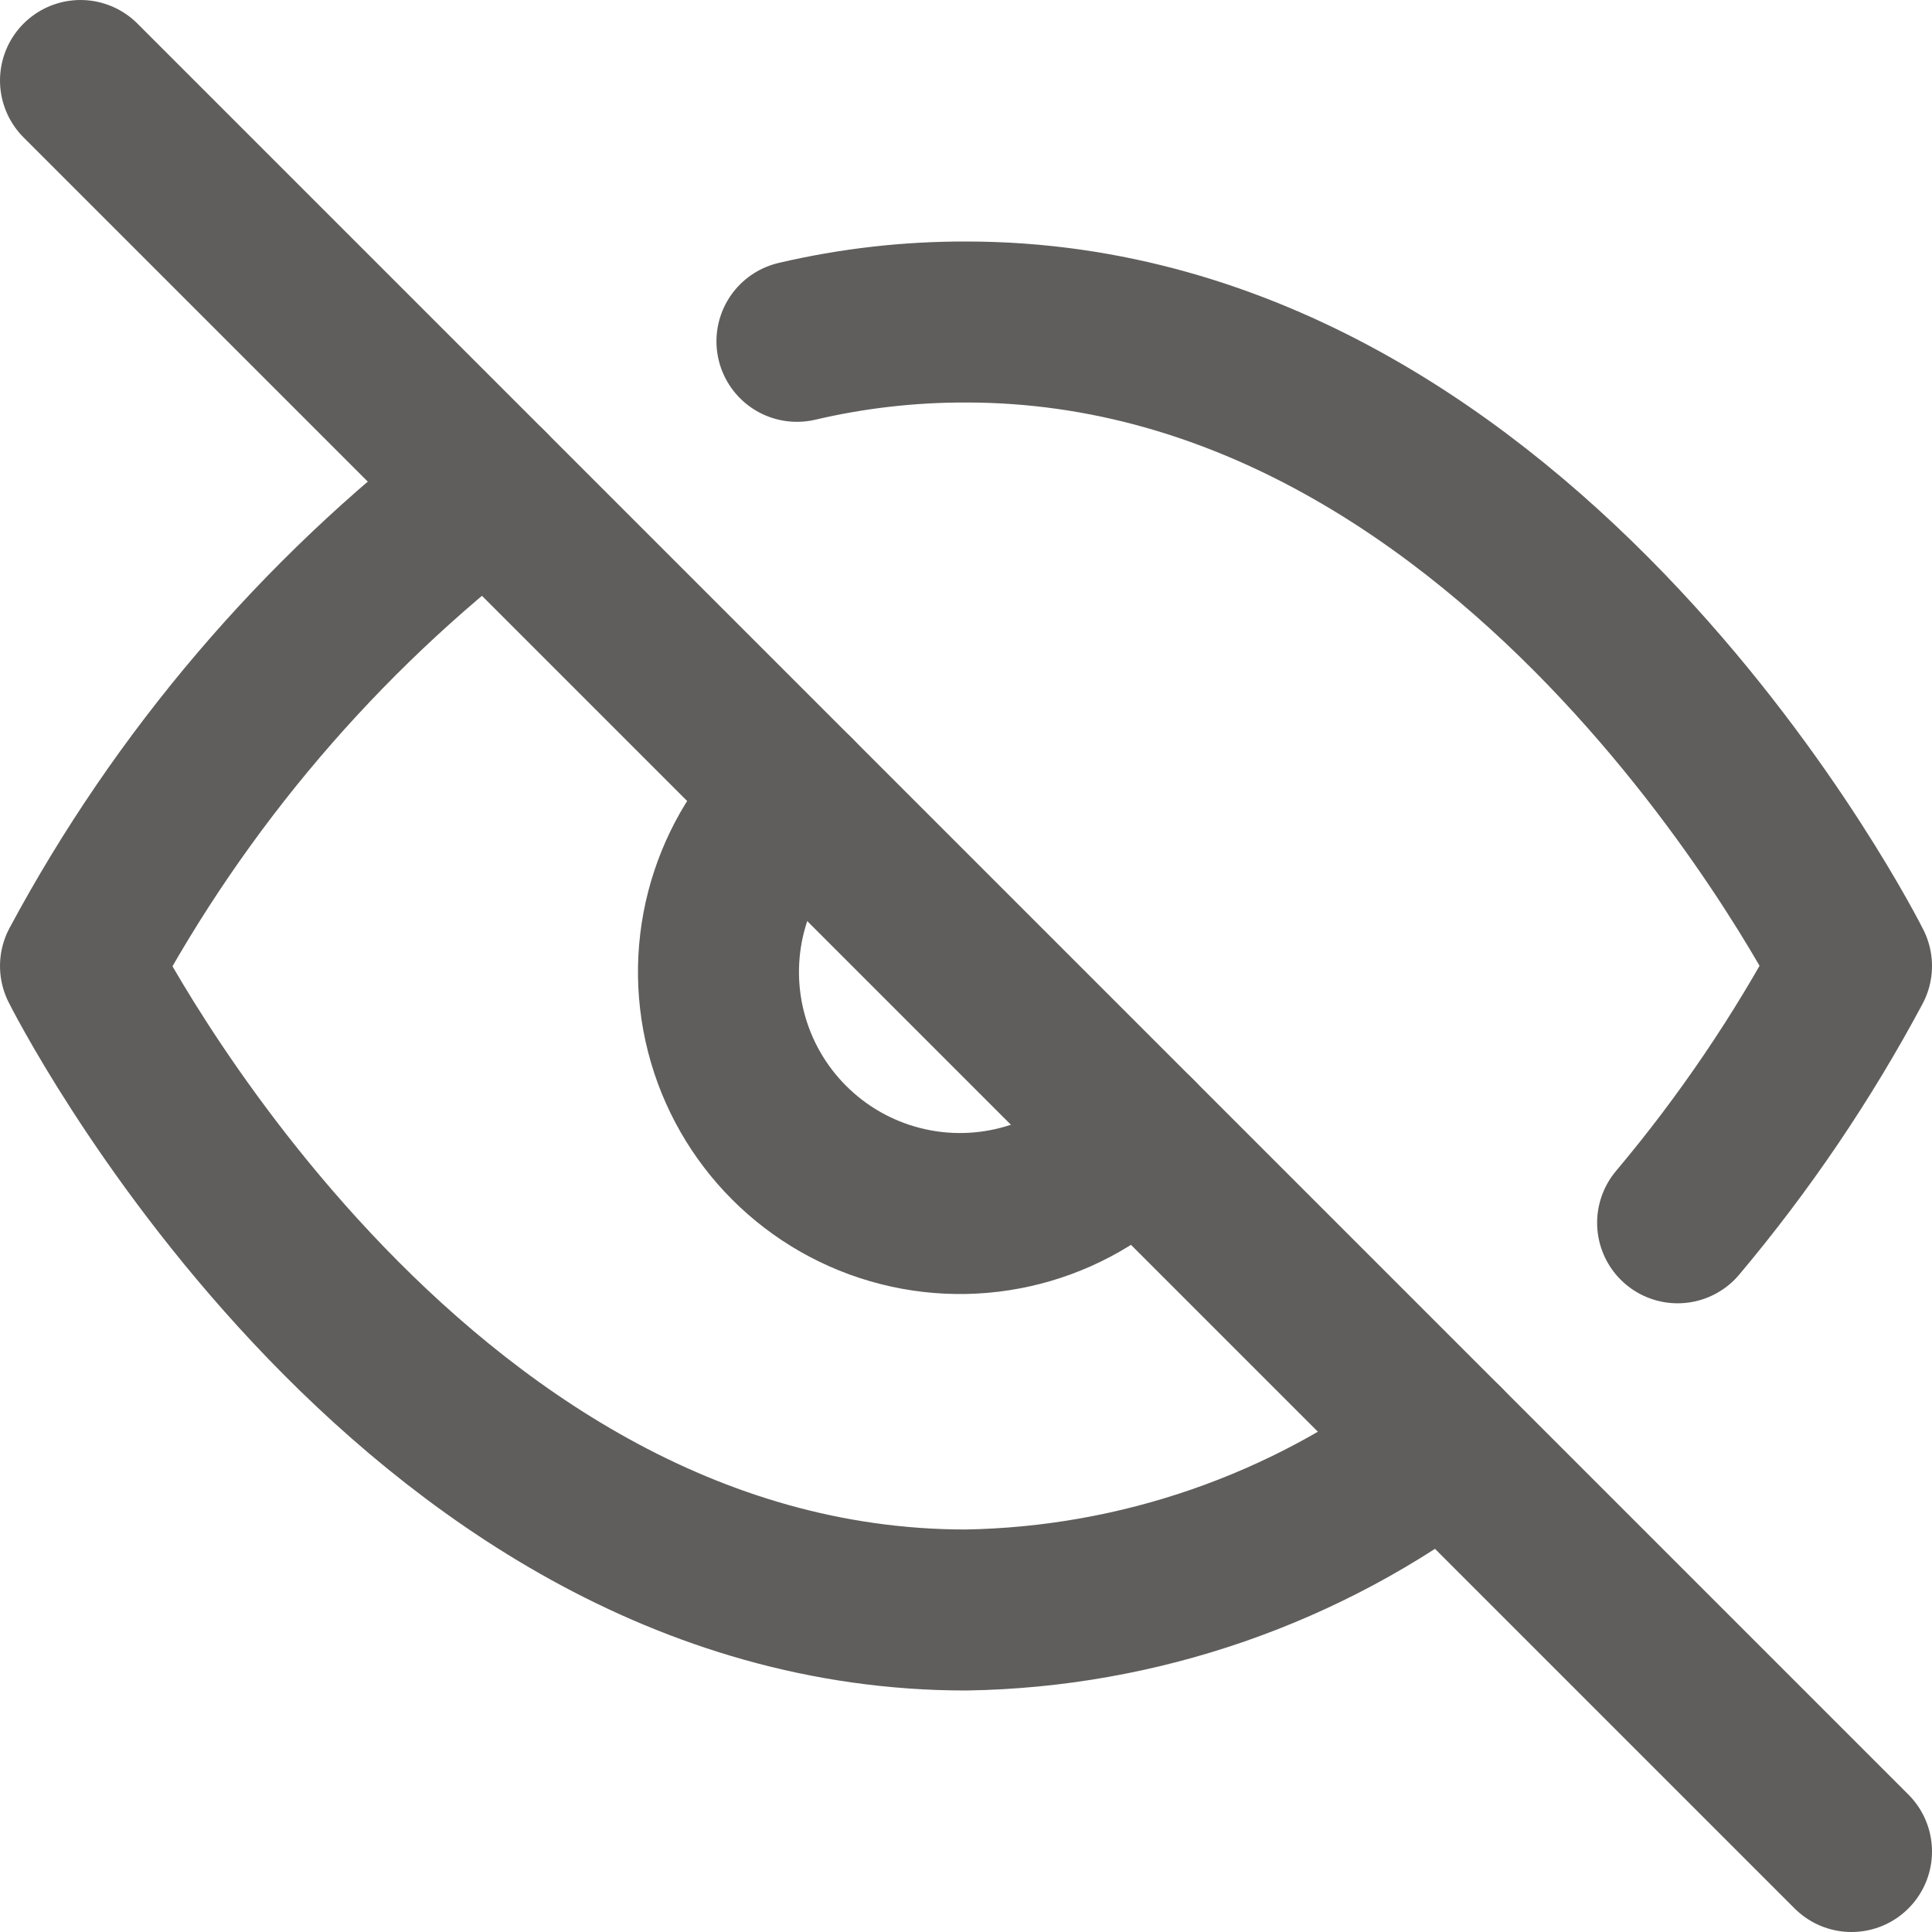
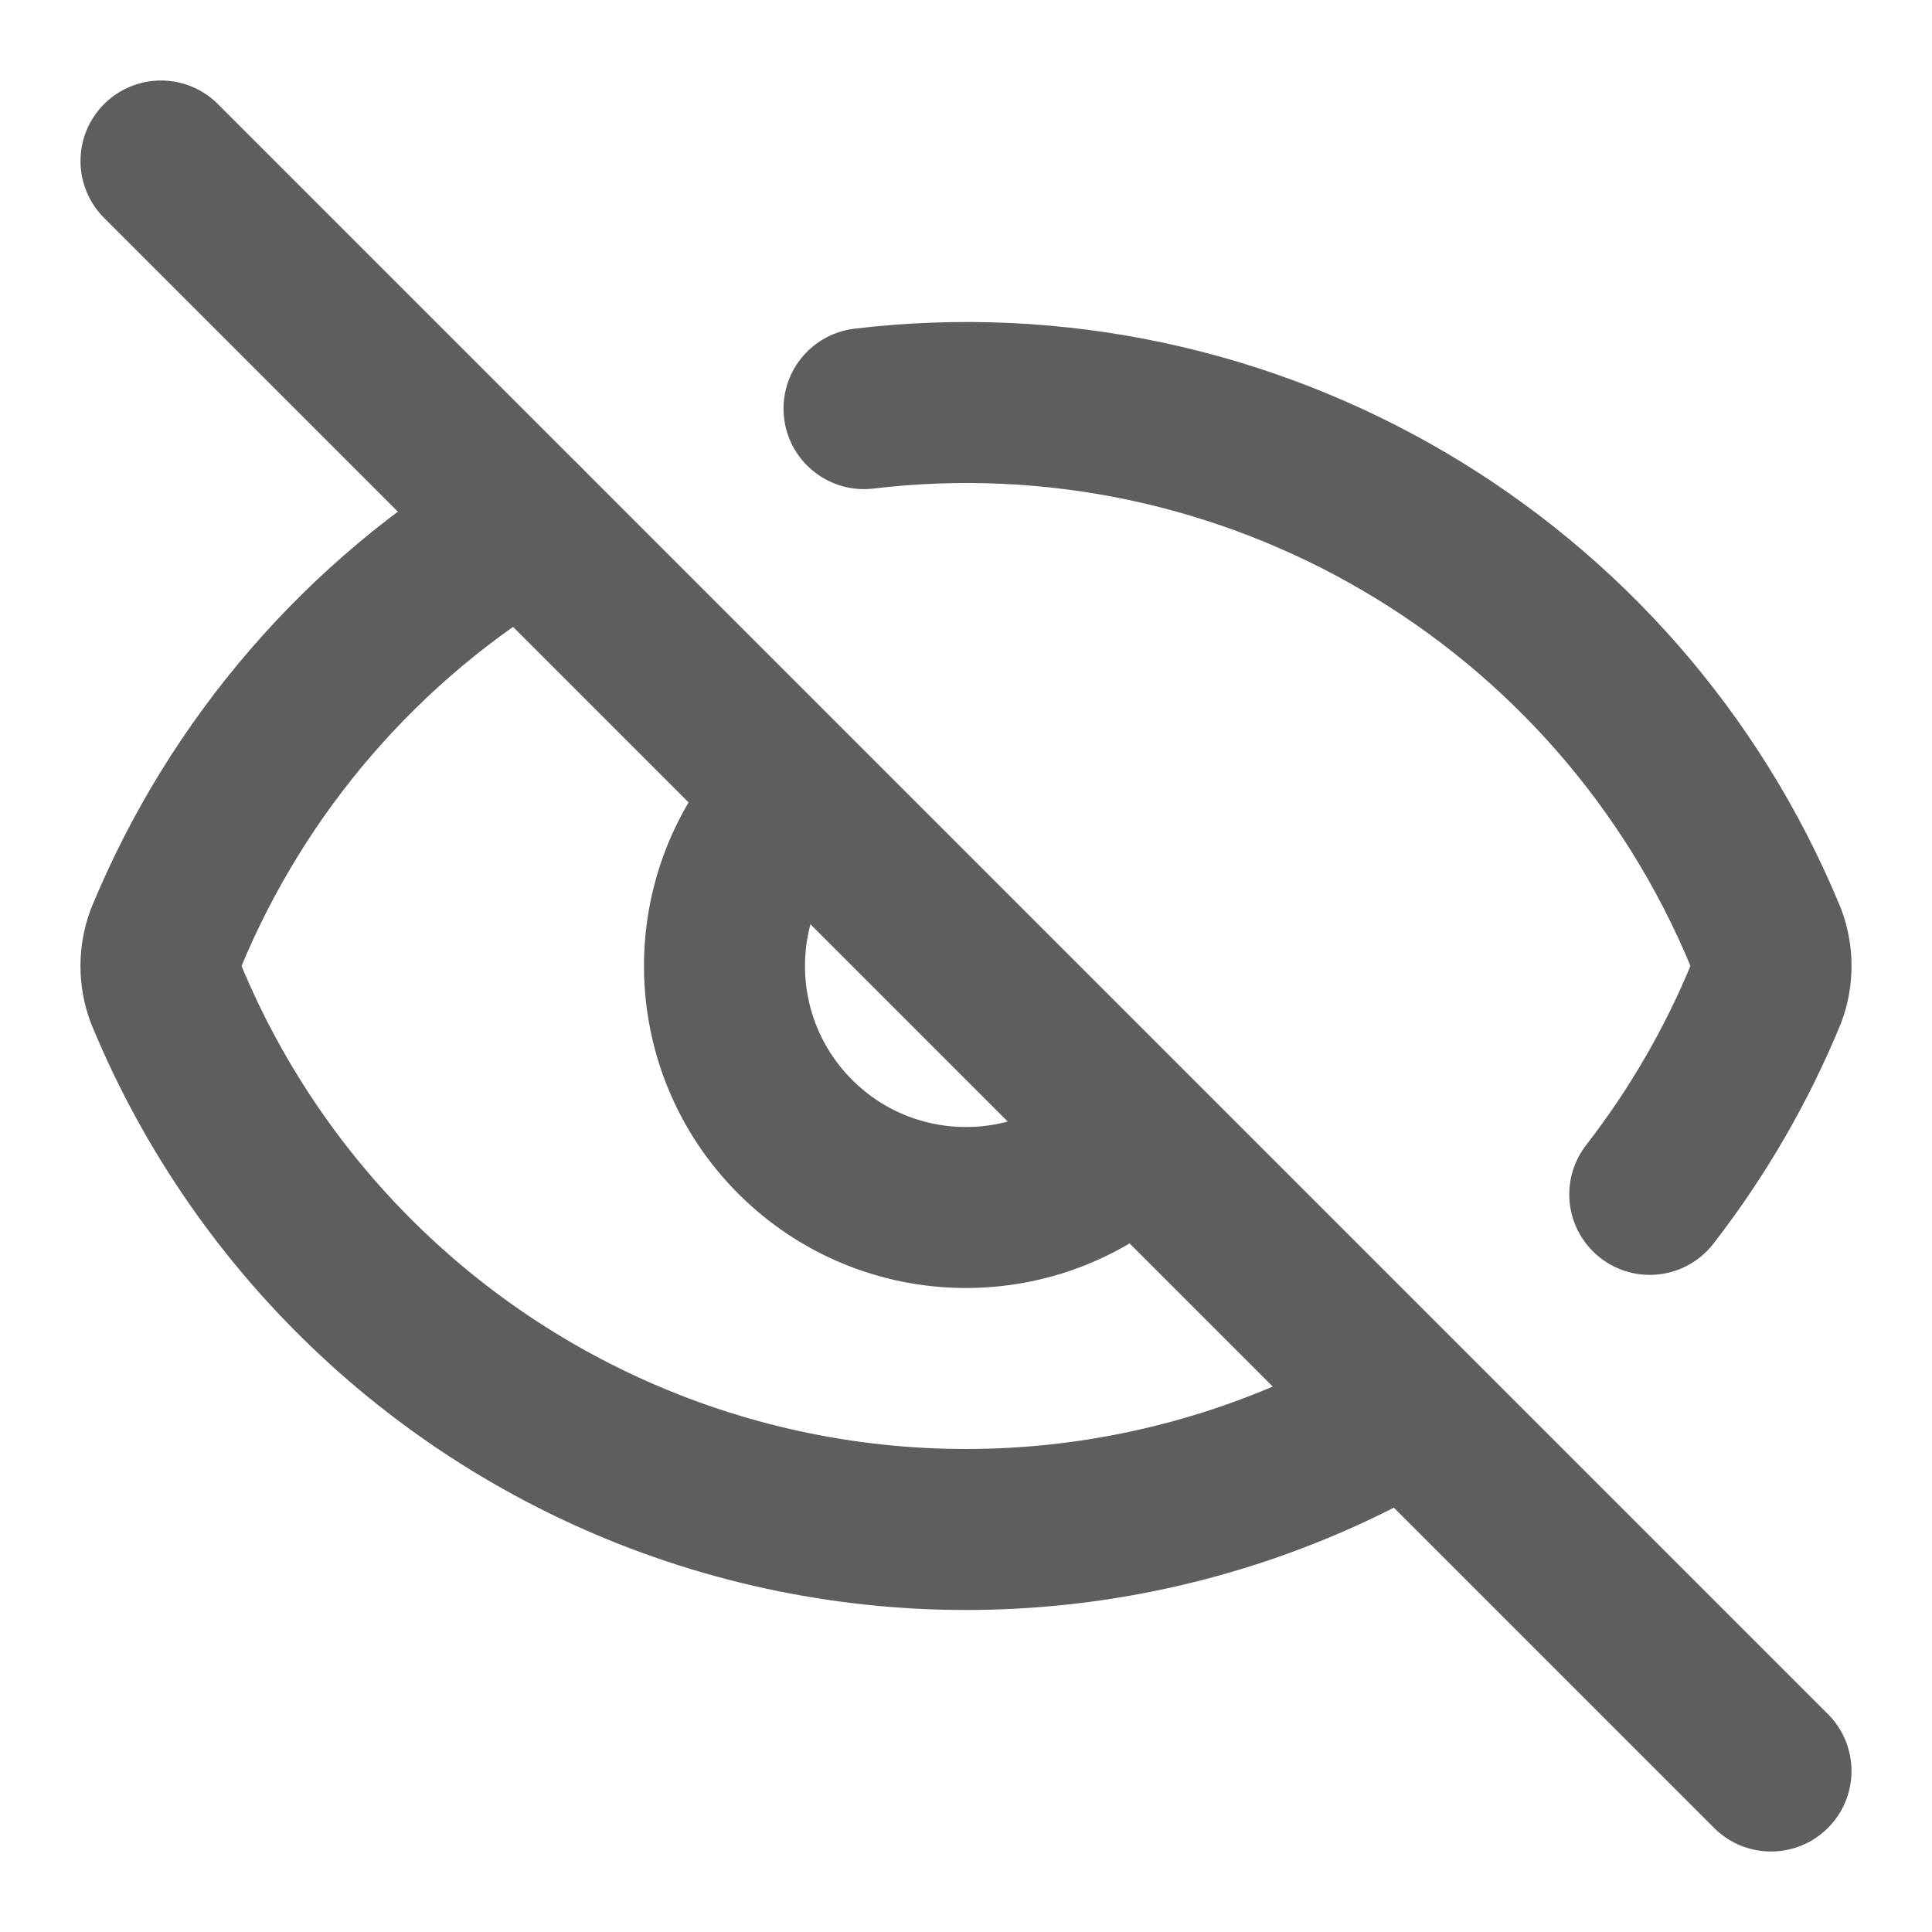
- <svg xmlns="http://www.w3.org/2000/svg" viewBox="0 0 24 24" fill="none" stroke="#605e5c" stroke-width="2" stroke-linecap="round" stroke-linejoin="round">
-   <path d="M17.94 17.94A10.07 10.07 0 0 1 12 20c-7 0-11-8-11-8a18.45 18.45 0 0 1 5.06-5.94M9.9 4.24A9.12 9.12 0 0 1 12 4c7 0 11 8 11 8a18.5 18.5 0 0 1-2.16 3.19m-6.72-1.07a3 3 0 1 1-4.24-4.24" />
-   <line x1="1" y1="1" x2="23" y2="23" />
+ <svg xmlns="http://www.w3.org/2000/svg" width="24" height="24" viewBox="0 0 24 24" fill="none" stroke="#605e5c" stroke-width="2" stroke-linecap="round" stroke-linejoin="round" class="lucide lucide-eye-off-icon lucide-eye-off">
+   <path d="M10.733 5.076a10.744 10.744 0 0 1 11.205 6.575 1 1 0 0 1 0 .696 10.747 10.747 0 0 1-1.444 2.49" />
+   <path d="M14.084 14.158a3 3 0 0 1-4.242-4.242" />
+   <path d="M17.479 17.499a10.75 10.75 0 0 1-15.417-5.151 1 1 0 0 1 0-.696 10.75 10.75 0 0 1 4.446-5.143" />
+   <path d="m2 2 20 20" />
</svg>
